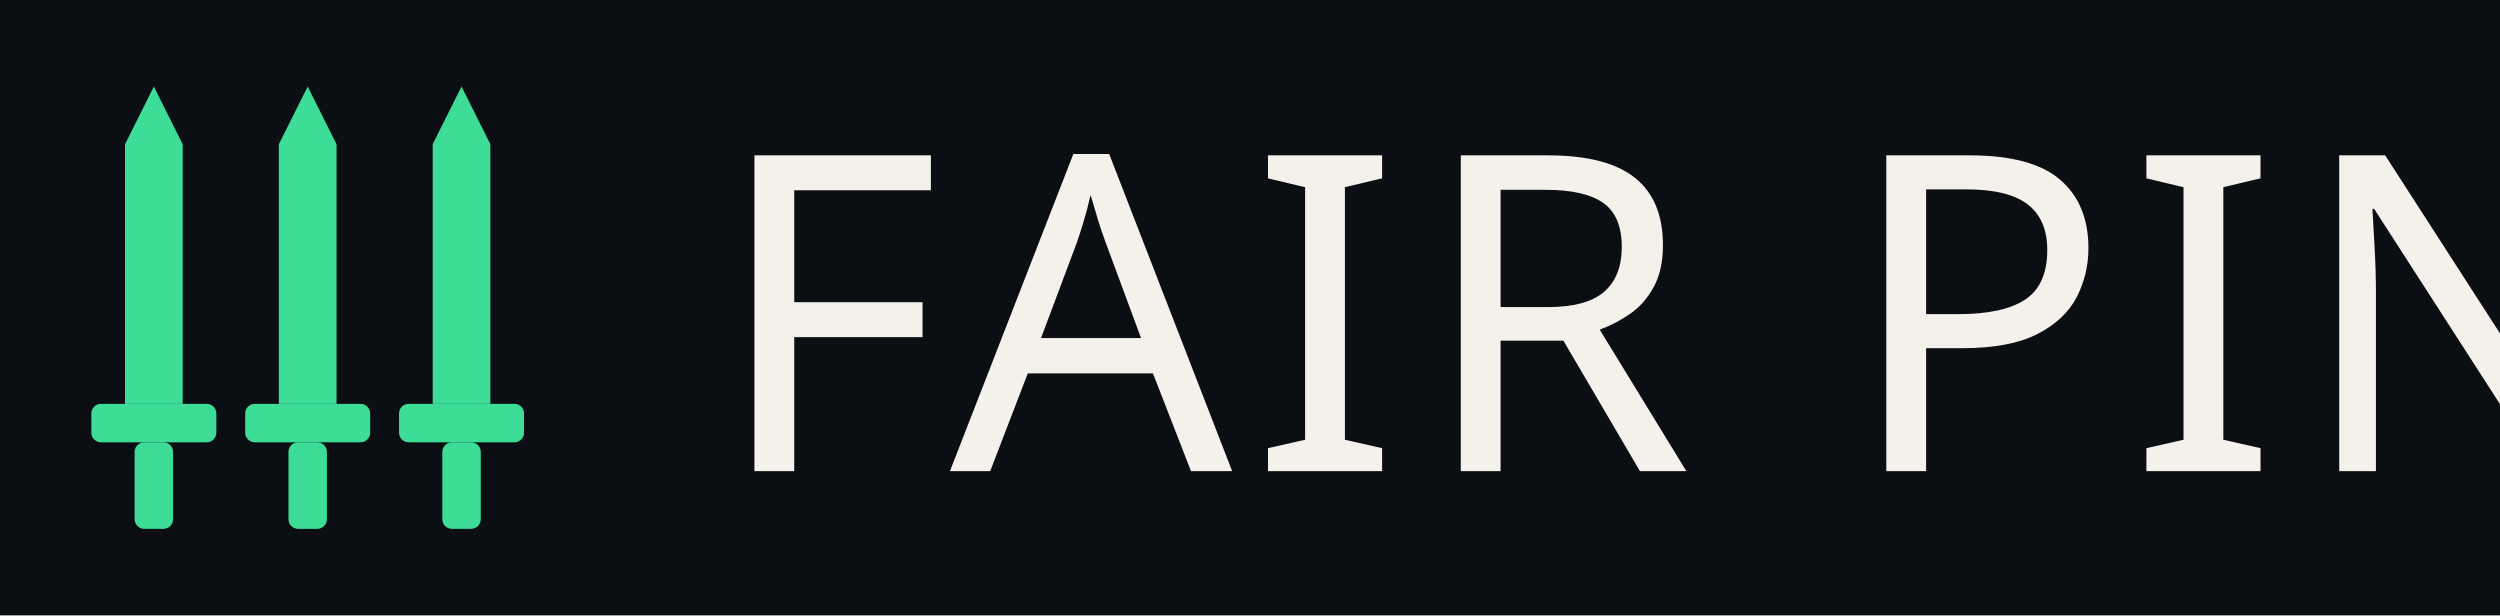
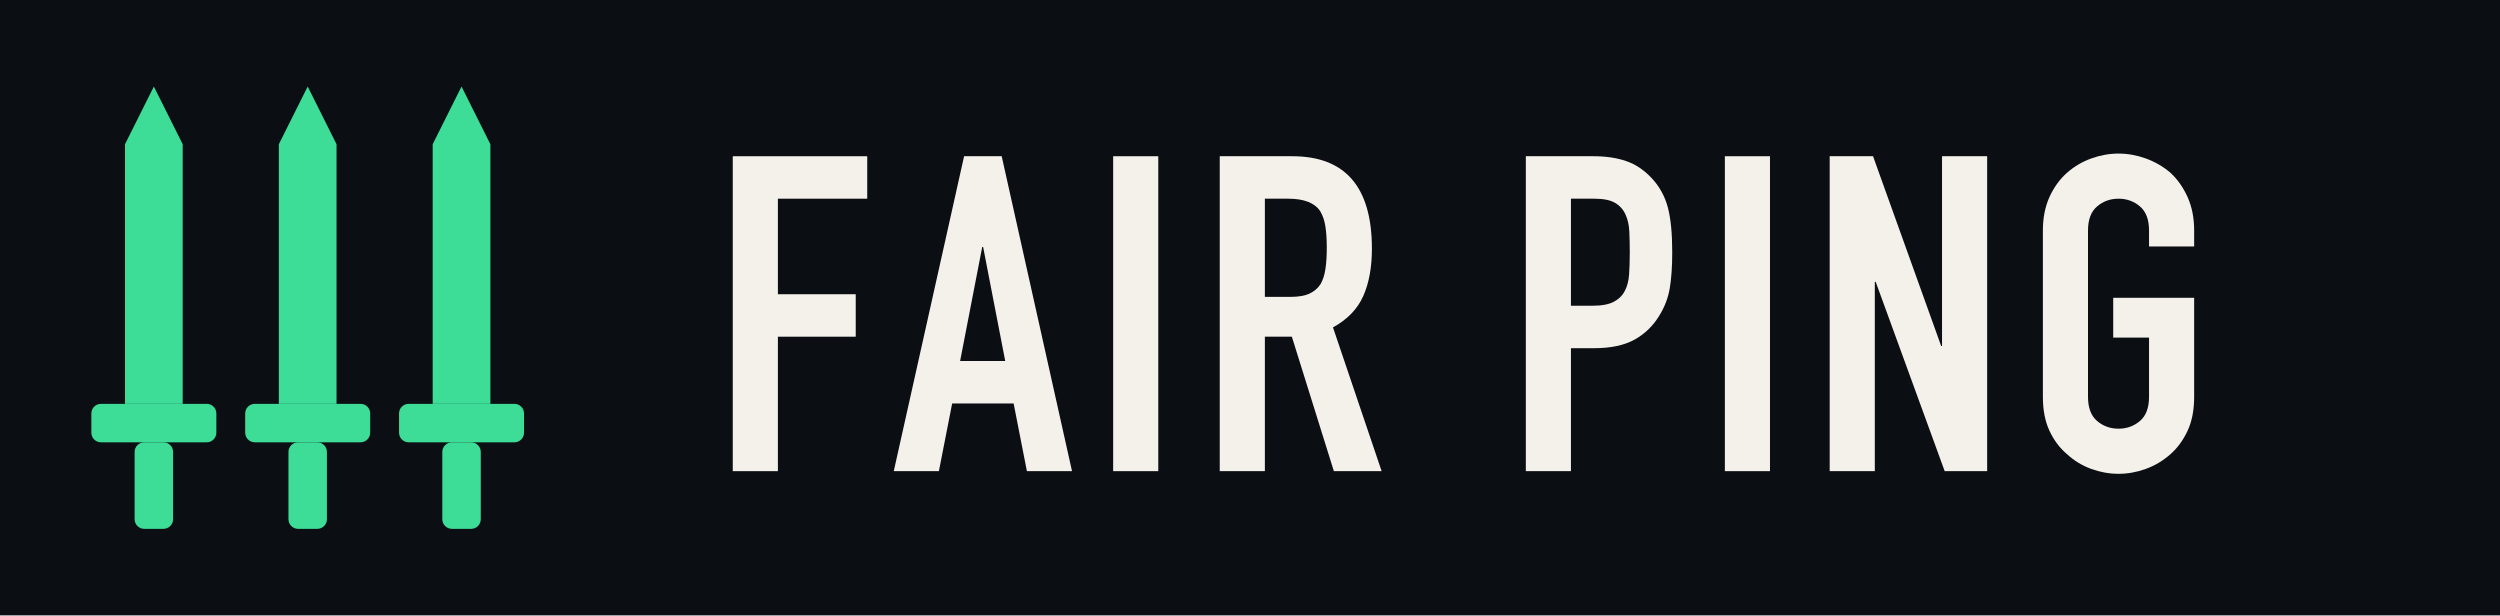
<svg xmlns="http://www.w3.org/2000/svg" width="520" height="128" viewBox="0 0 520 128">
  <rect width="520" height="128" fill="#0B0F14" />
  <g fill="#3DDC97" transform="translate(0 0) scale(2.0)">
    <path d="M13 42 L13 15 L16 9 L19 15 L19 42 Z" />
    <rect x="9.5" y="42" width="13" height="4" rx="1" />
    <rect x="14" y="46" width="4" height="9" rx="1" />
    <path d="M29 42 L29 15 L32 9 L35 15 L35 42 Z" />
    <rect x="25.5" y="42" width="13" height="4" rx="1" />
    <rect x="30" y="46" width="4" height="9" rx="1" />
    <path d="M45 42 L45 15 L48 9 L51 15 L51 42 Z" />
    <rect x="41.5" y="42" width="13" height="4" rx="1" />
    <rect x="46" y="46" width="4" height="9" rx="1" />
  </g>
-   <text x="148" y="98" font-family="DIN Condensed" font-size="92" fill="#F4F1EA" text-anchor="start" letter-spacing="3.68">FAIR PING</text>
+   <g fill="#F4F1EA" role="img" aria-label="FAIR PING">
+     <path d="M152.416 98.0V32.496H180.384V41.328H161.8V61.2H177.992V70.032H161.8V98.0Z" />
+     <path d="M209.088 75.092 204.488 51.356H204.304L199.704 75.092ZM185.904 98.0 200.532 32.496H208.352L222.98 98.0H213.596L210.836 83.924H198.048L195.288 98.0Z" />
+     <path d="M231.536 98.0V32.496H240.92V98.0Z" />
+     <path d="M263.092 41.328V61.752H268.428Q270.912 61.752 272.384 61.062Q273.856 60.372 274.684 59.084Q275.42 57.796 275.696 55.91Q275.972 54.024 275.972 51.54Q275.972 49.056 275.696 47.17Q275.42 45.284 274.592 43.904Q272.844 41.328 267.968 41.328ZM253.708 98.0V32.496H268.796Q285.356 32.496 285.356 51.724Q285.356 57.52 283.562 61.568Q281.768 65.616 277.26 68.1L287.38 98.0H277.444L268.704 70.032H263.092V98.0Z" />
+     <path d="M317.372 98.0V32.496H331.448Q335.312 32.496 338.256 33.508Q341.2 34.52 343.592 37.096Q345.984 39.672 346.904 43.122Q347.824 46.572 347.824 52.46Q347.824 56.876 347.318 59.912Q346.812 62.948 345.156 65.616Q343.224 68.836 340.004 70.63Q336.784 72.424 331.54 72.424H326.756V98.0ZM326.756 41.328V63.592H331.264Q334.116 63.592 335.68 62.764Q337.244 61.936 337.98 60.464Q338.716 59.084 338.854 57.06Q338.992 55.036 338.992 52.552Q338.992 50.252 338.9 48.182Q338.808 46.112 338.072 44.548Q337.336 42.984 335.864 42.156Q334.392 41.328 331.632 41.328Z" />
+     <path d="M358.772 98.0V32.496H368.156V98.0Z" />
+     <path d="M380.576 98.0V32.496H389.592L403.76 71.964H403.944V32.496H413.328V98.0H404.496L390.144 58.624H389.96V98.0Z" />
+     <path d="M424.92 47.952Q424.92 43.996 426.3 40.96Q427.68 37.924 429.98 35.9Q432.188 33.968 434.994 32.956Q437.8 31.944 440.652 31.944Q443.504 31.944 446.31 32.956Q449.116 33.968 451.416 35.9Q453.624 37.924 455.004 40.96Q456.384 43.996 456.384 47.952V51.264H447.0V47.952Q447.0 44.548 445.114 42.938Q443.228 41.328 440.652 41.328Q438.076 41.328 436.19 42.938Q434.304 44.548 434.304 47.952V82.544Q434.304 85.948 436.19 87.558Q438.076 89.168 440.652 89.168Q443.228 89.168 445.114 87.558Q447.0 85.948 447.0 82.544V70.216H439.548V61.936H456.384V82.544Q456.384 86.684 455.004 89.628Q453.624 92.572 451.416 94.504Q449.116 96.528 446.31 97.54Q443.504 98.552 440.652 98.552Q437.8 98.552 434.994 97.54Q432.188 96.528 429.98 94.504Q427.68 92.572 426.3 89.628Q424.92 86.684 424.92 82.544Z" />
+   </g>
</svg>
